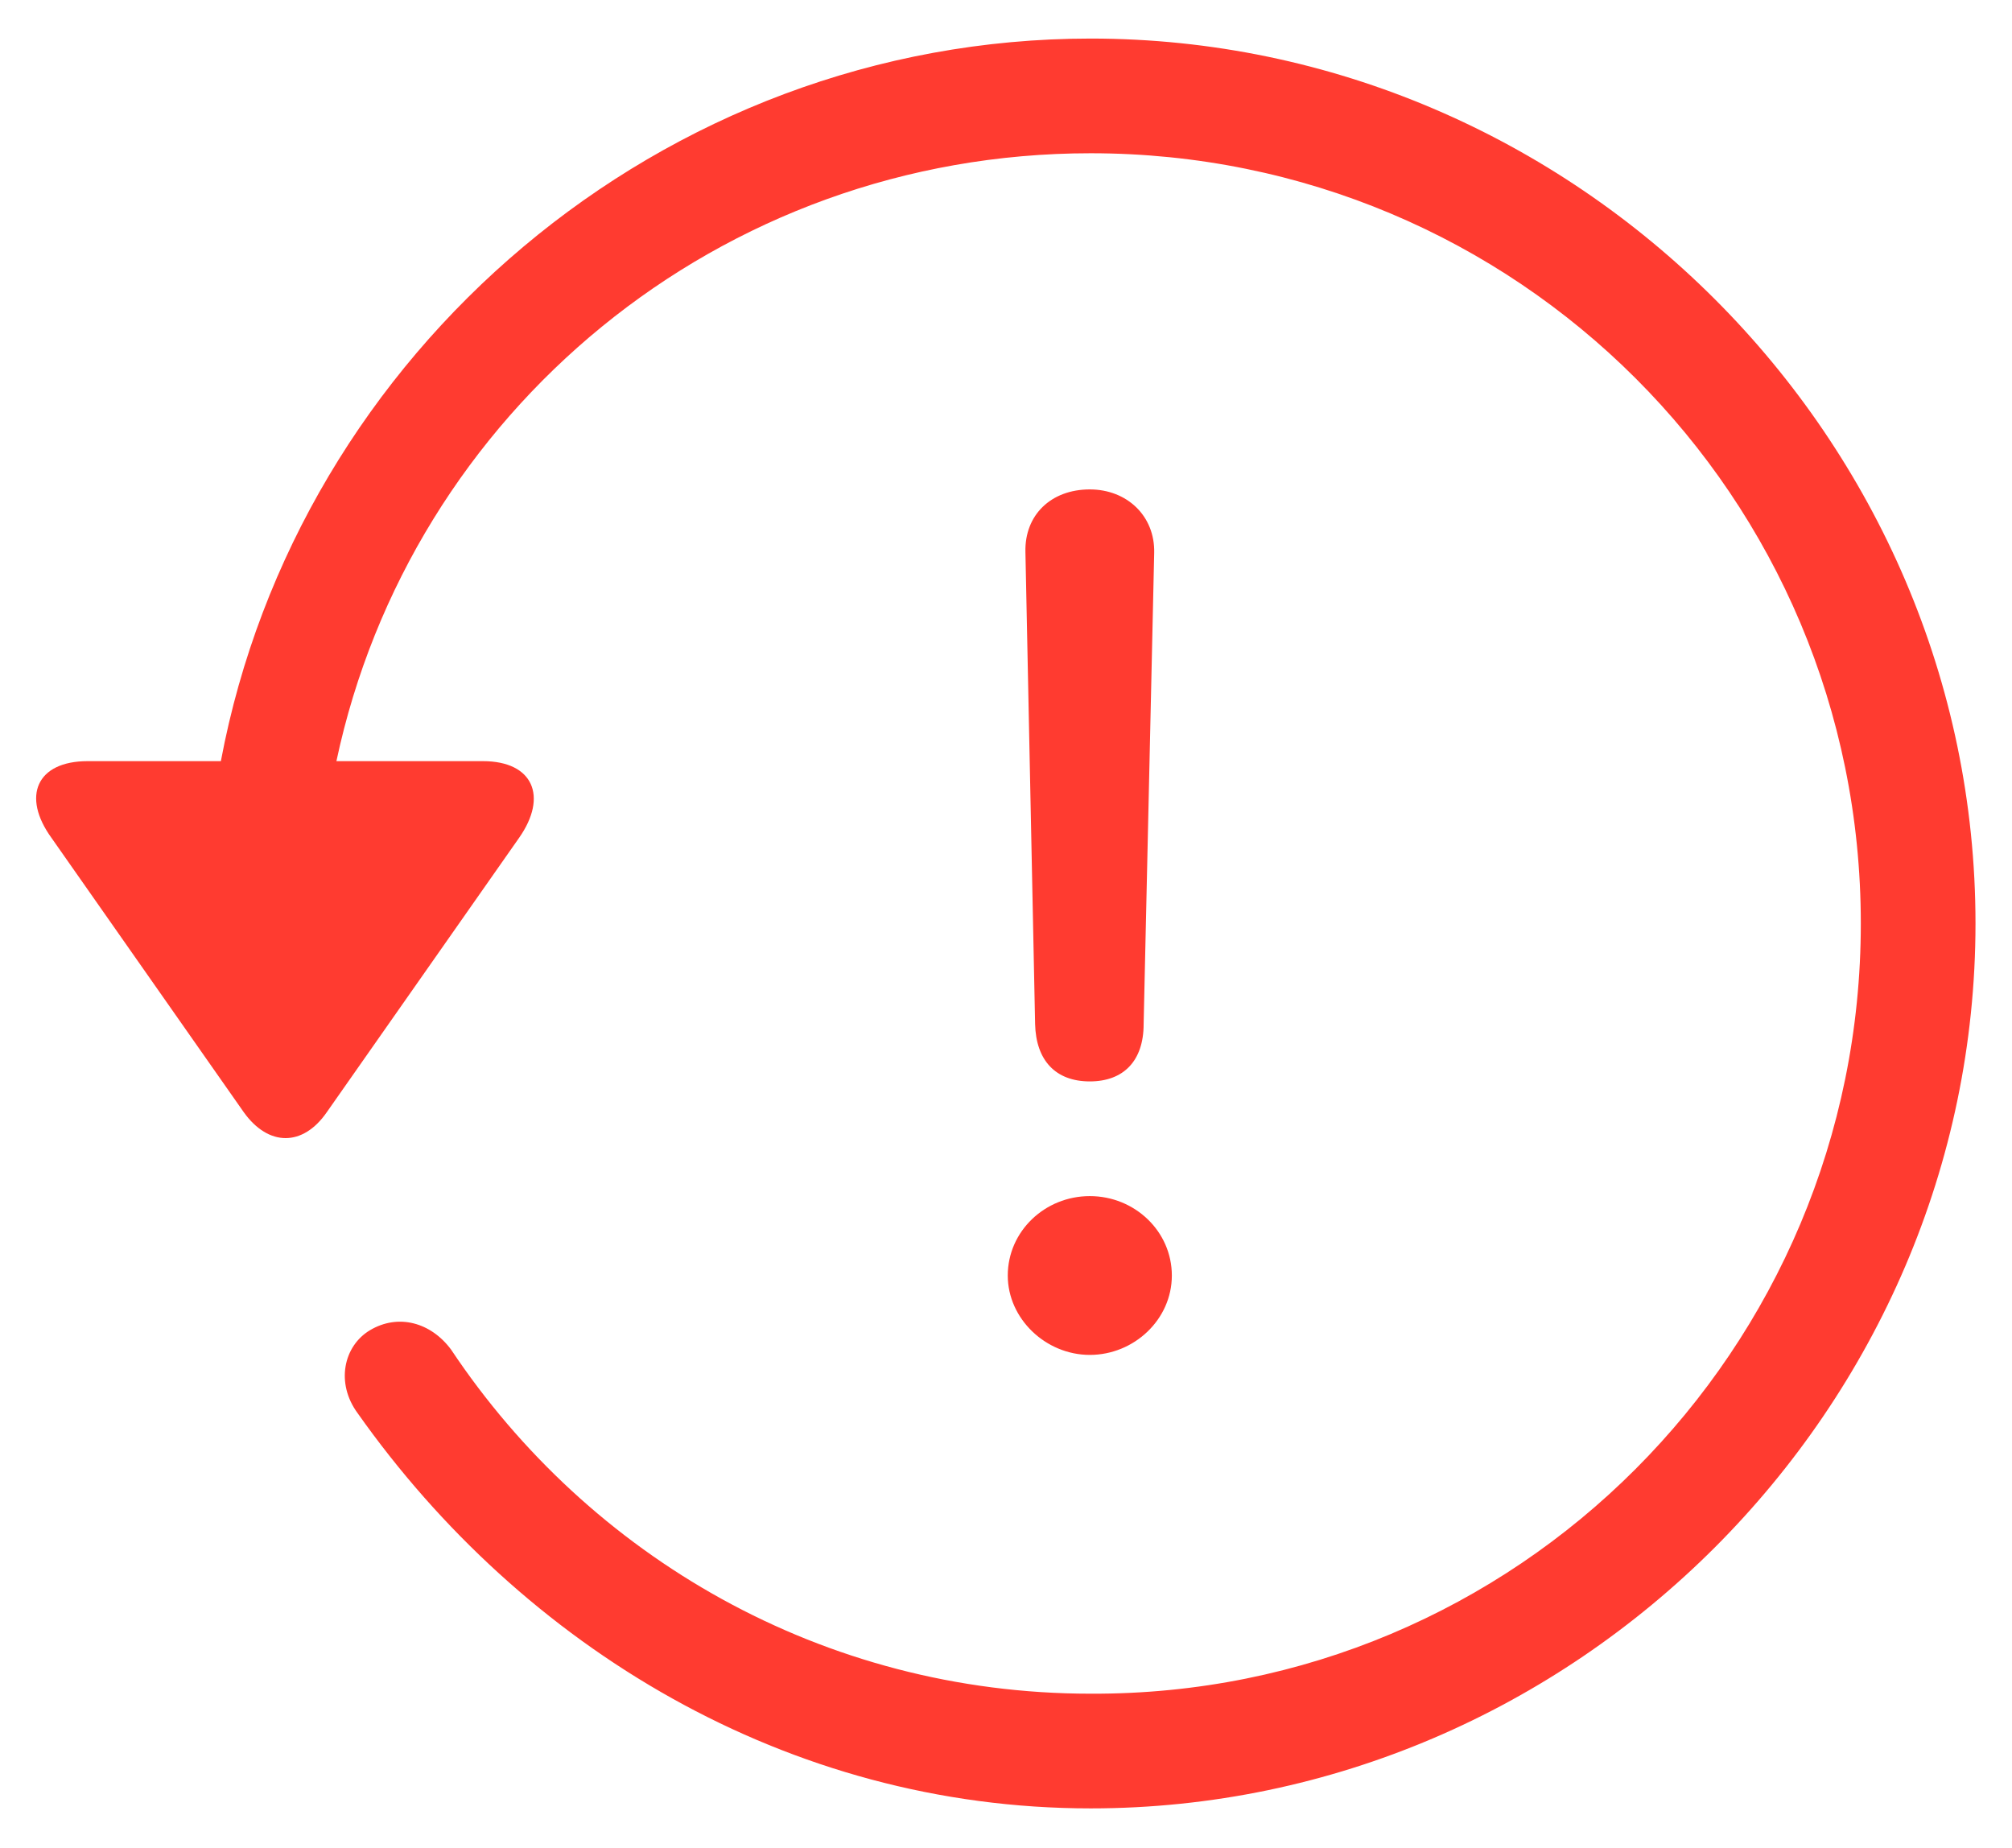
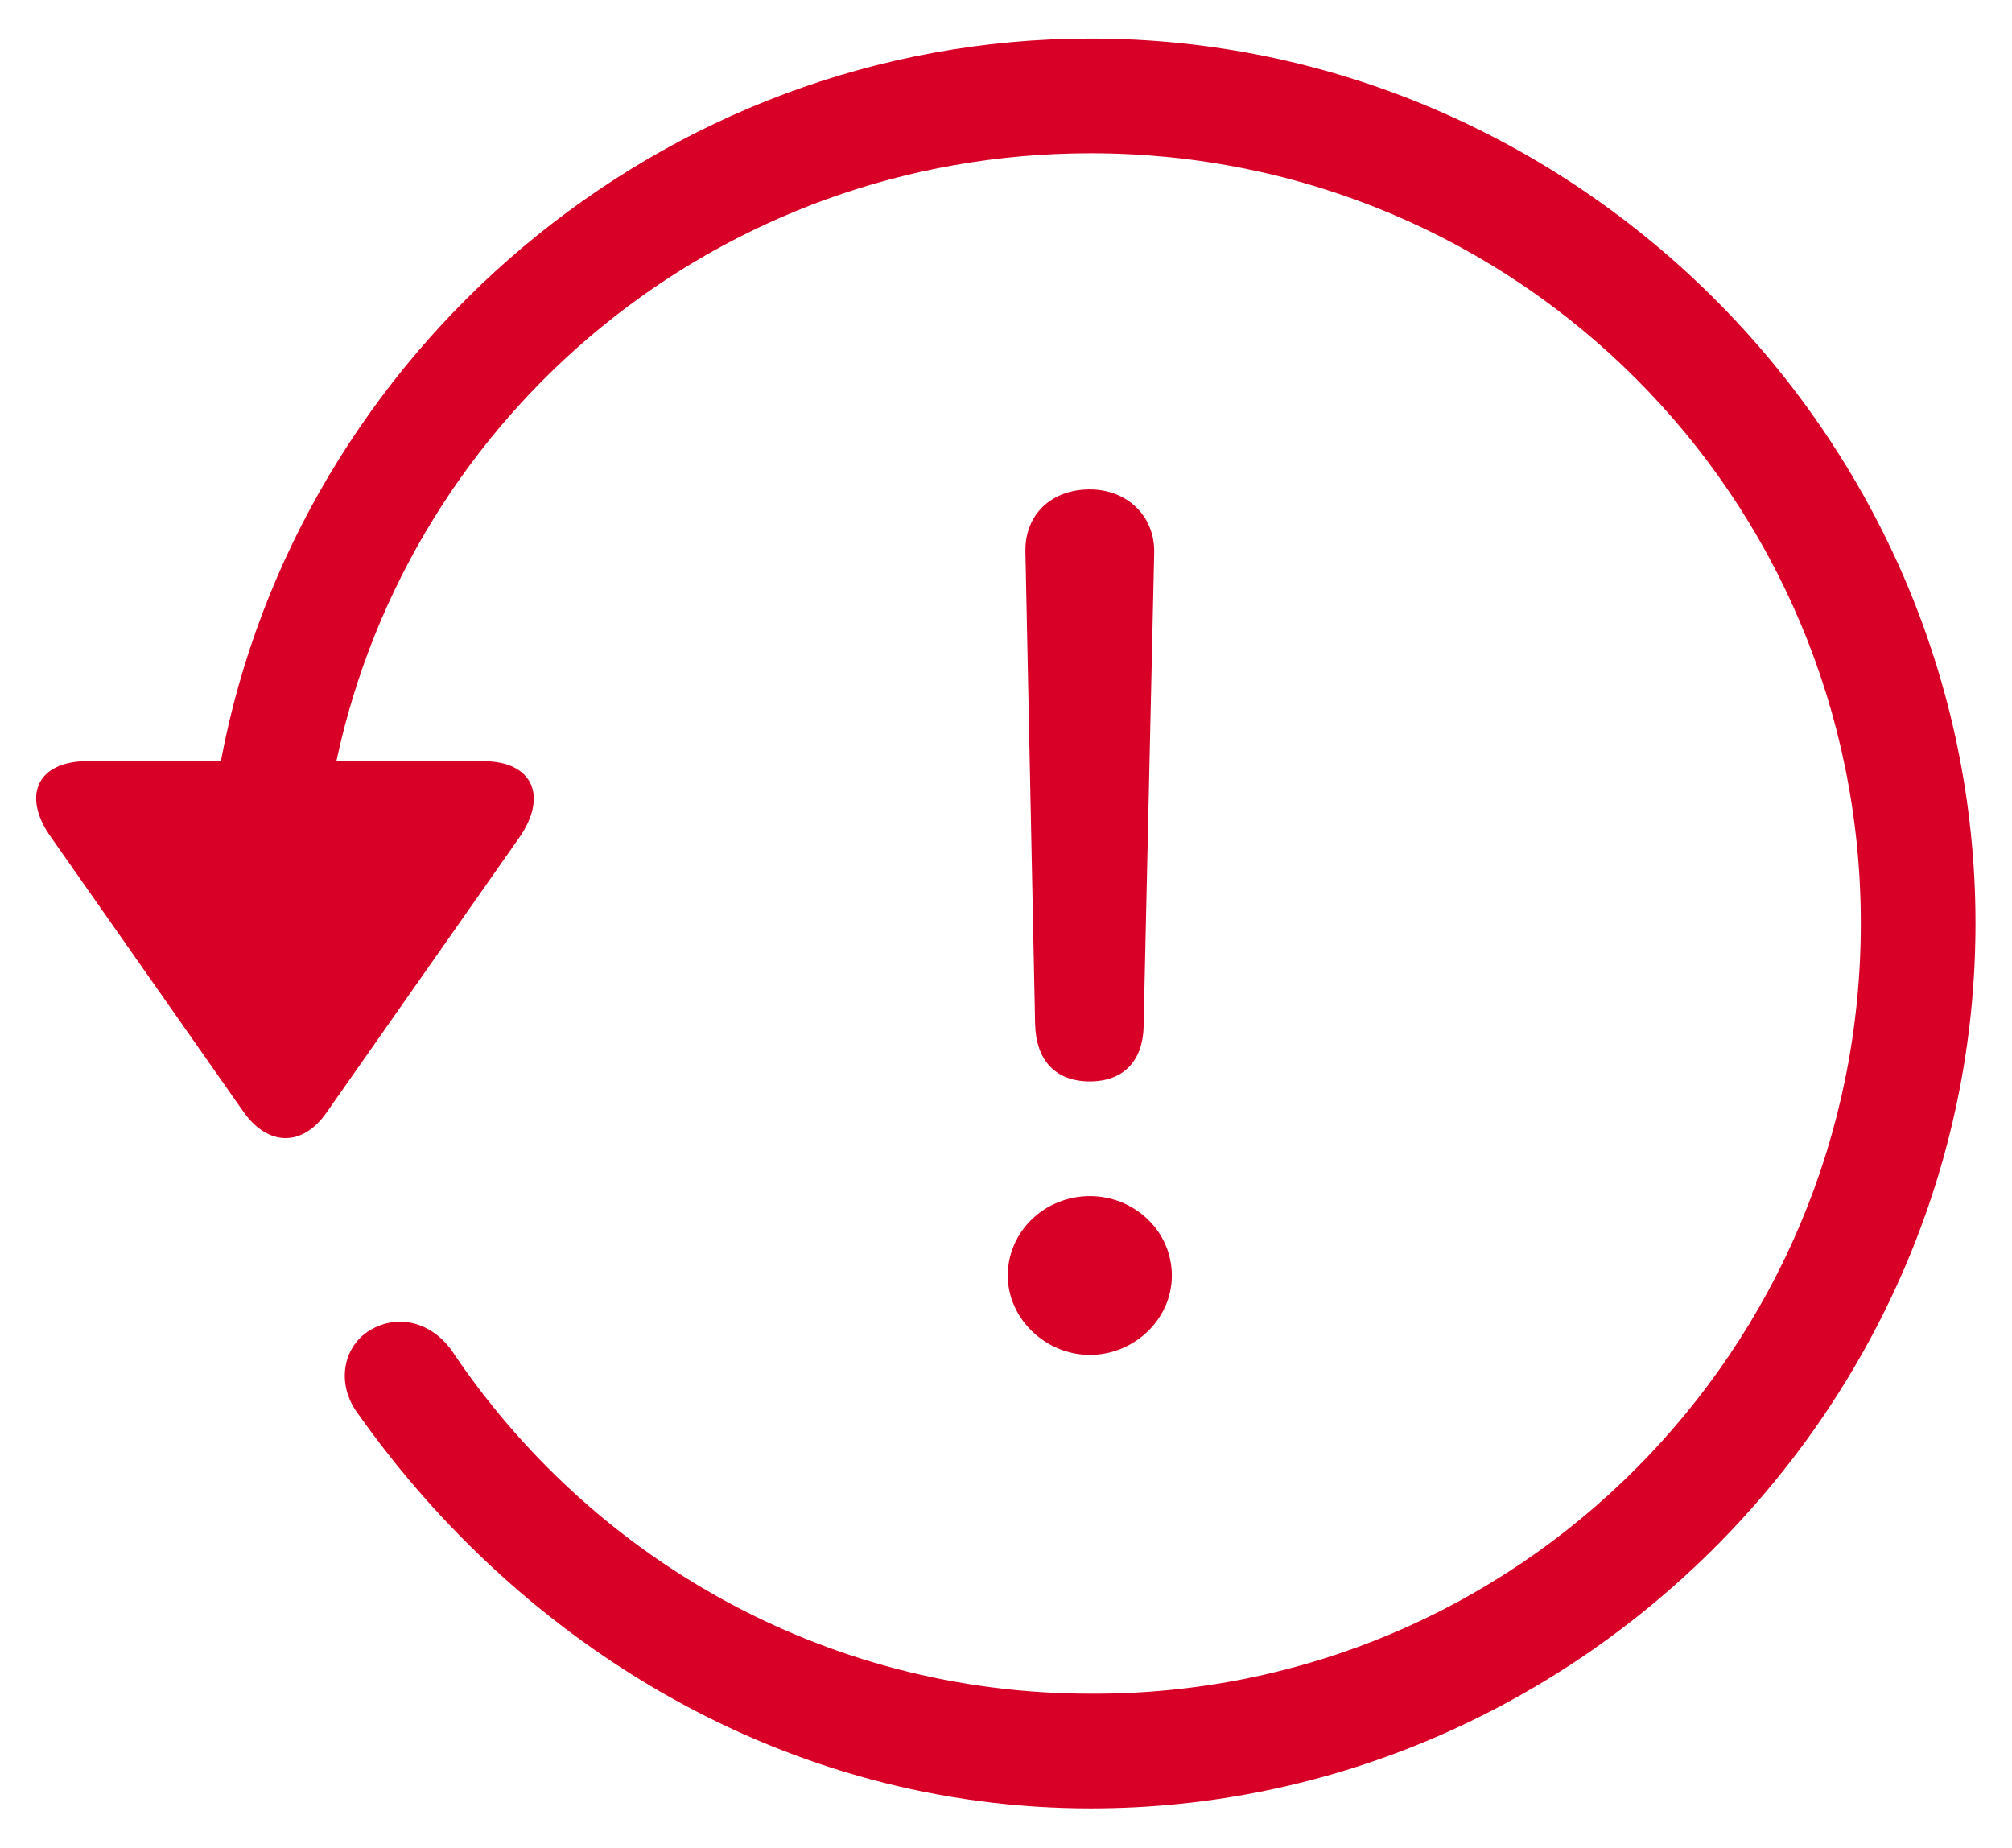
<svg xmlns="http://www.w3.org/2000/svg" width="49" height="45" viewBox="0 0 49 45" fill="none">
-   <path d="M2.135 18.535C0.889 18.535 0.523 19.395 1.254 20.404L5.938 27.086C6.539 27.924 7.377 27.924 7.957 27.086L12.641 20.404C13.35 19.395 12.984 18.535 11.76 18.535H8.193C9.998 10.049 17.518 3.732 26.562 3.732C36.94 3.732 45.318 12.09 45.318 22.488C45.318 32.865 36.94 41.287 26.562 41.244C20.031 41.244 14.338 37.893 10.986 32.865C10.492 32.199 9.697 31.984 9.01 32.393C8.365 32.779 8.172 33.682 8.709 34.412C12.727 40.105 19.172 44.037 26.562 44.037C38.357 44.037 48.111 34.283 48.111 22.488C48.111 10.672 38.357 0.939 26.562 0.939C16.1 0.939 7.248 8.588 5.379 18.535H2.135ZM26.541 26.334C27.357 26.334 27.852 25.84 27.852 24.938L28.109 13.465C28.131 12.562 27.443 11.918 26.541 11.918C25.596 11.918 24.951 12.541 24.973 13.443L25.209 24.938C25.23 25.818 25.703 26.334 26.541 26.334ZM26.541 32.994C27.615 32.994 28.539 32.135 28.539 31.061C28.539 29.986 27.637 29.127 26.541 29.127C25.445 29.127 24.543 29.986 24.543 31.061C24.543 32.113 25.467 32.994 26.541 32.994Z" fill="#FF3B30" />
+   <path d="M2.135 18.535C0.889 18.535 0.523 19.395 1.254 20.404L5.938 27.086C6.539 27.924 7.377 27.924 7.957 27.086L12.641 20.404C13.35 19.395 12.984 18.535 11.76 18.535H8.193C9.998 10.049 17.518 3.732 26.562 3.732C36.94 3.732 45.318 12.09 45.318 22.488C45.318 32.865 36.94 41.287 26.562 41.244C20.031 41.244 14.338 37.893 10.986 32.865C10.492 32.199 9.697 31.984 9.01 32.393C8.365 32.779 8.172 33.682 8.709 34.412C12.727 40.105 19.172 44.037 26.562 44.037C38.357 44.037 48.111 34.283 48.111 22.488C48.111 10.672 38.357 0.939 26.562 0.939C16.1 0.939 7.248 8.588 5.379 18.535H2.135ZM26.541 26.334C27.357 26.334 27.852 25.84 27.852 24.938L28.109 13.465C28.131 12.562 27.443 11.918 26.541 11.918C25.596 11.918 24.951 12.541 24.973 13.443L25.209 24.938C25.23 25.818 25.703 26.334 26.541 26.334ZM26.541 32.994C27.615 32.994 28.539 32.135 28.539 31.061C28.539 29.986 27.637 29.127 26.541 29.127C25.445 29.127 24.543 29.986 24.543 31.061C24.543 32.113 25.467 32.994 26.541 32.994Z" fill="#D80027" />
</svg>
